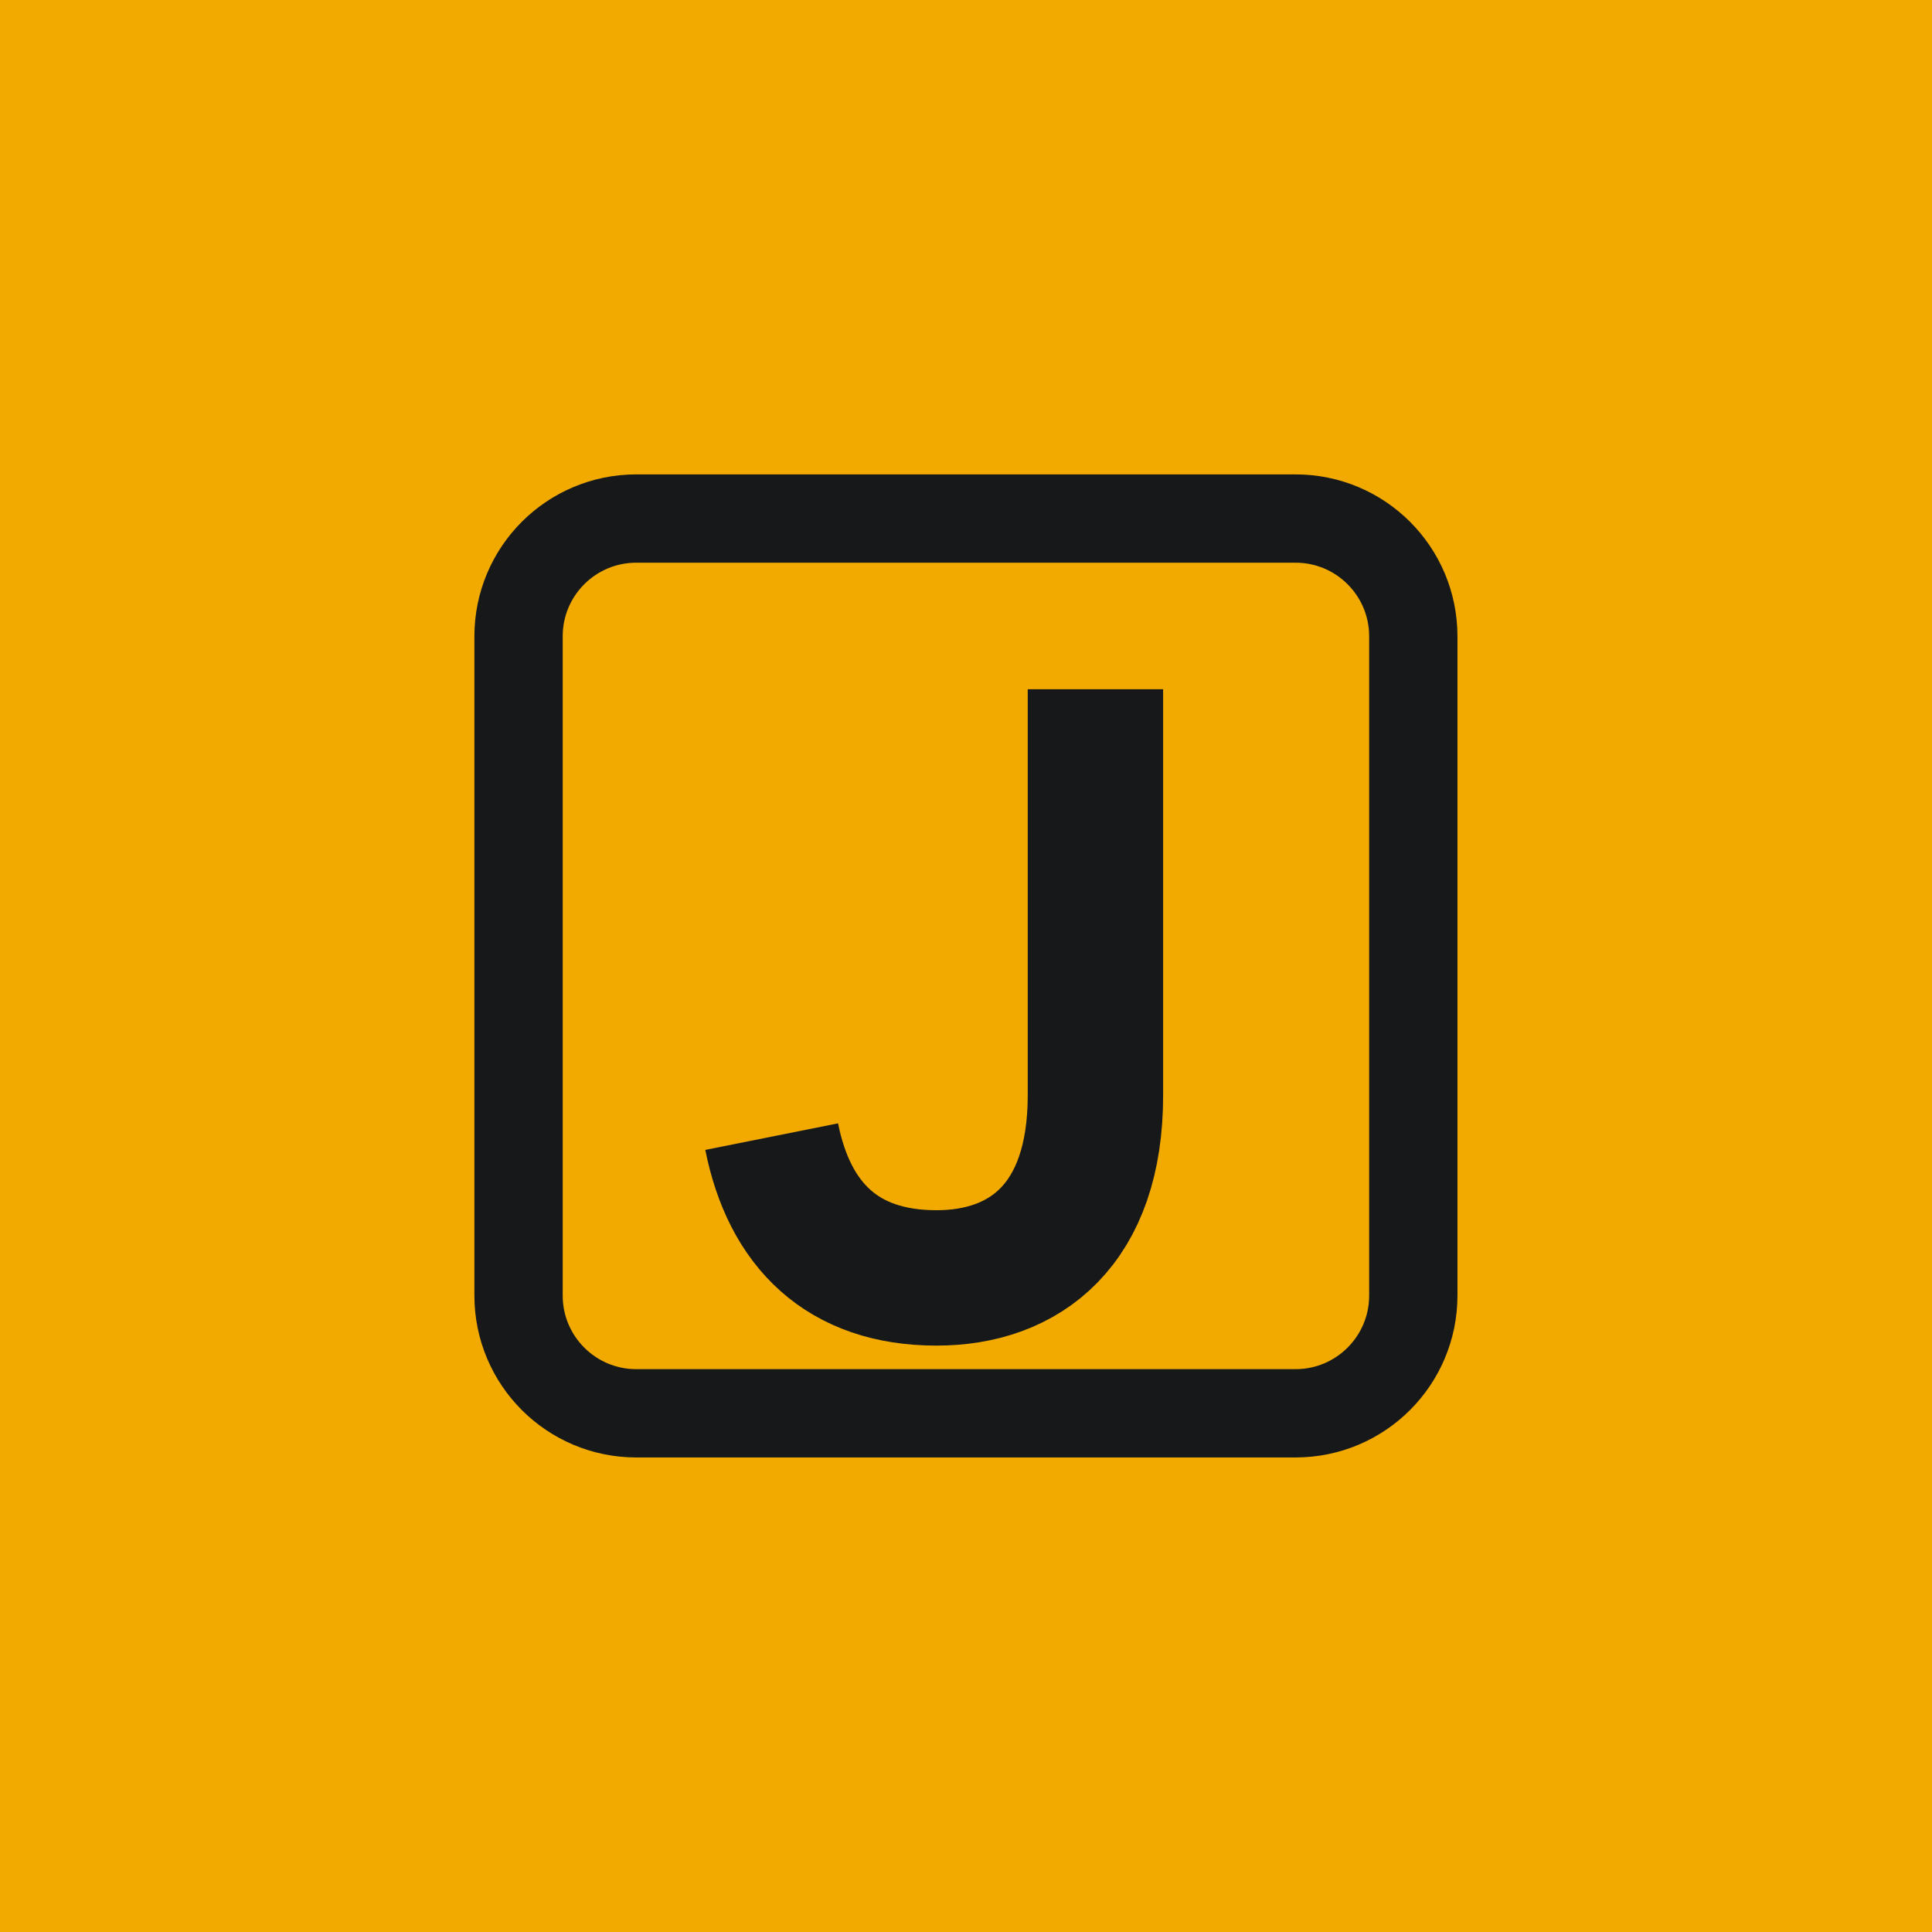
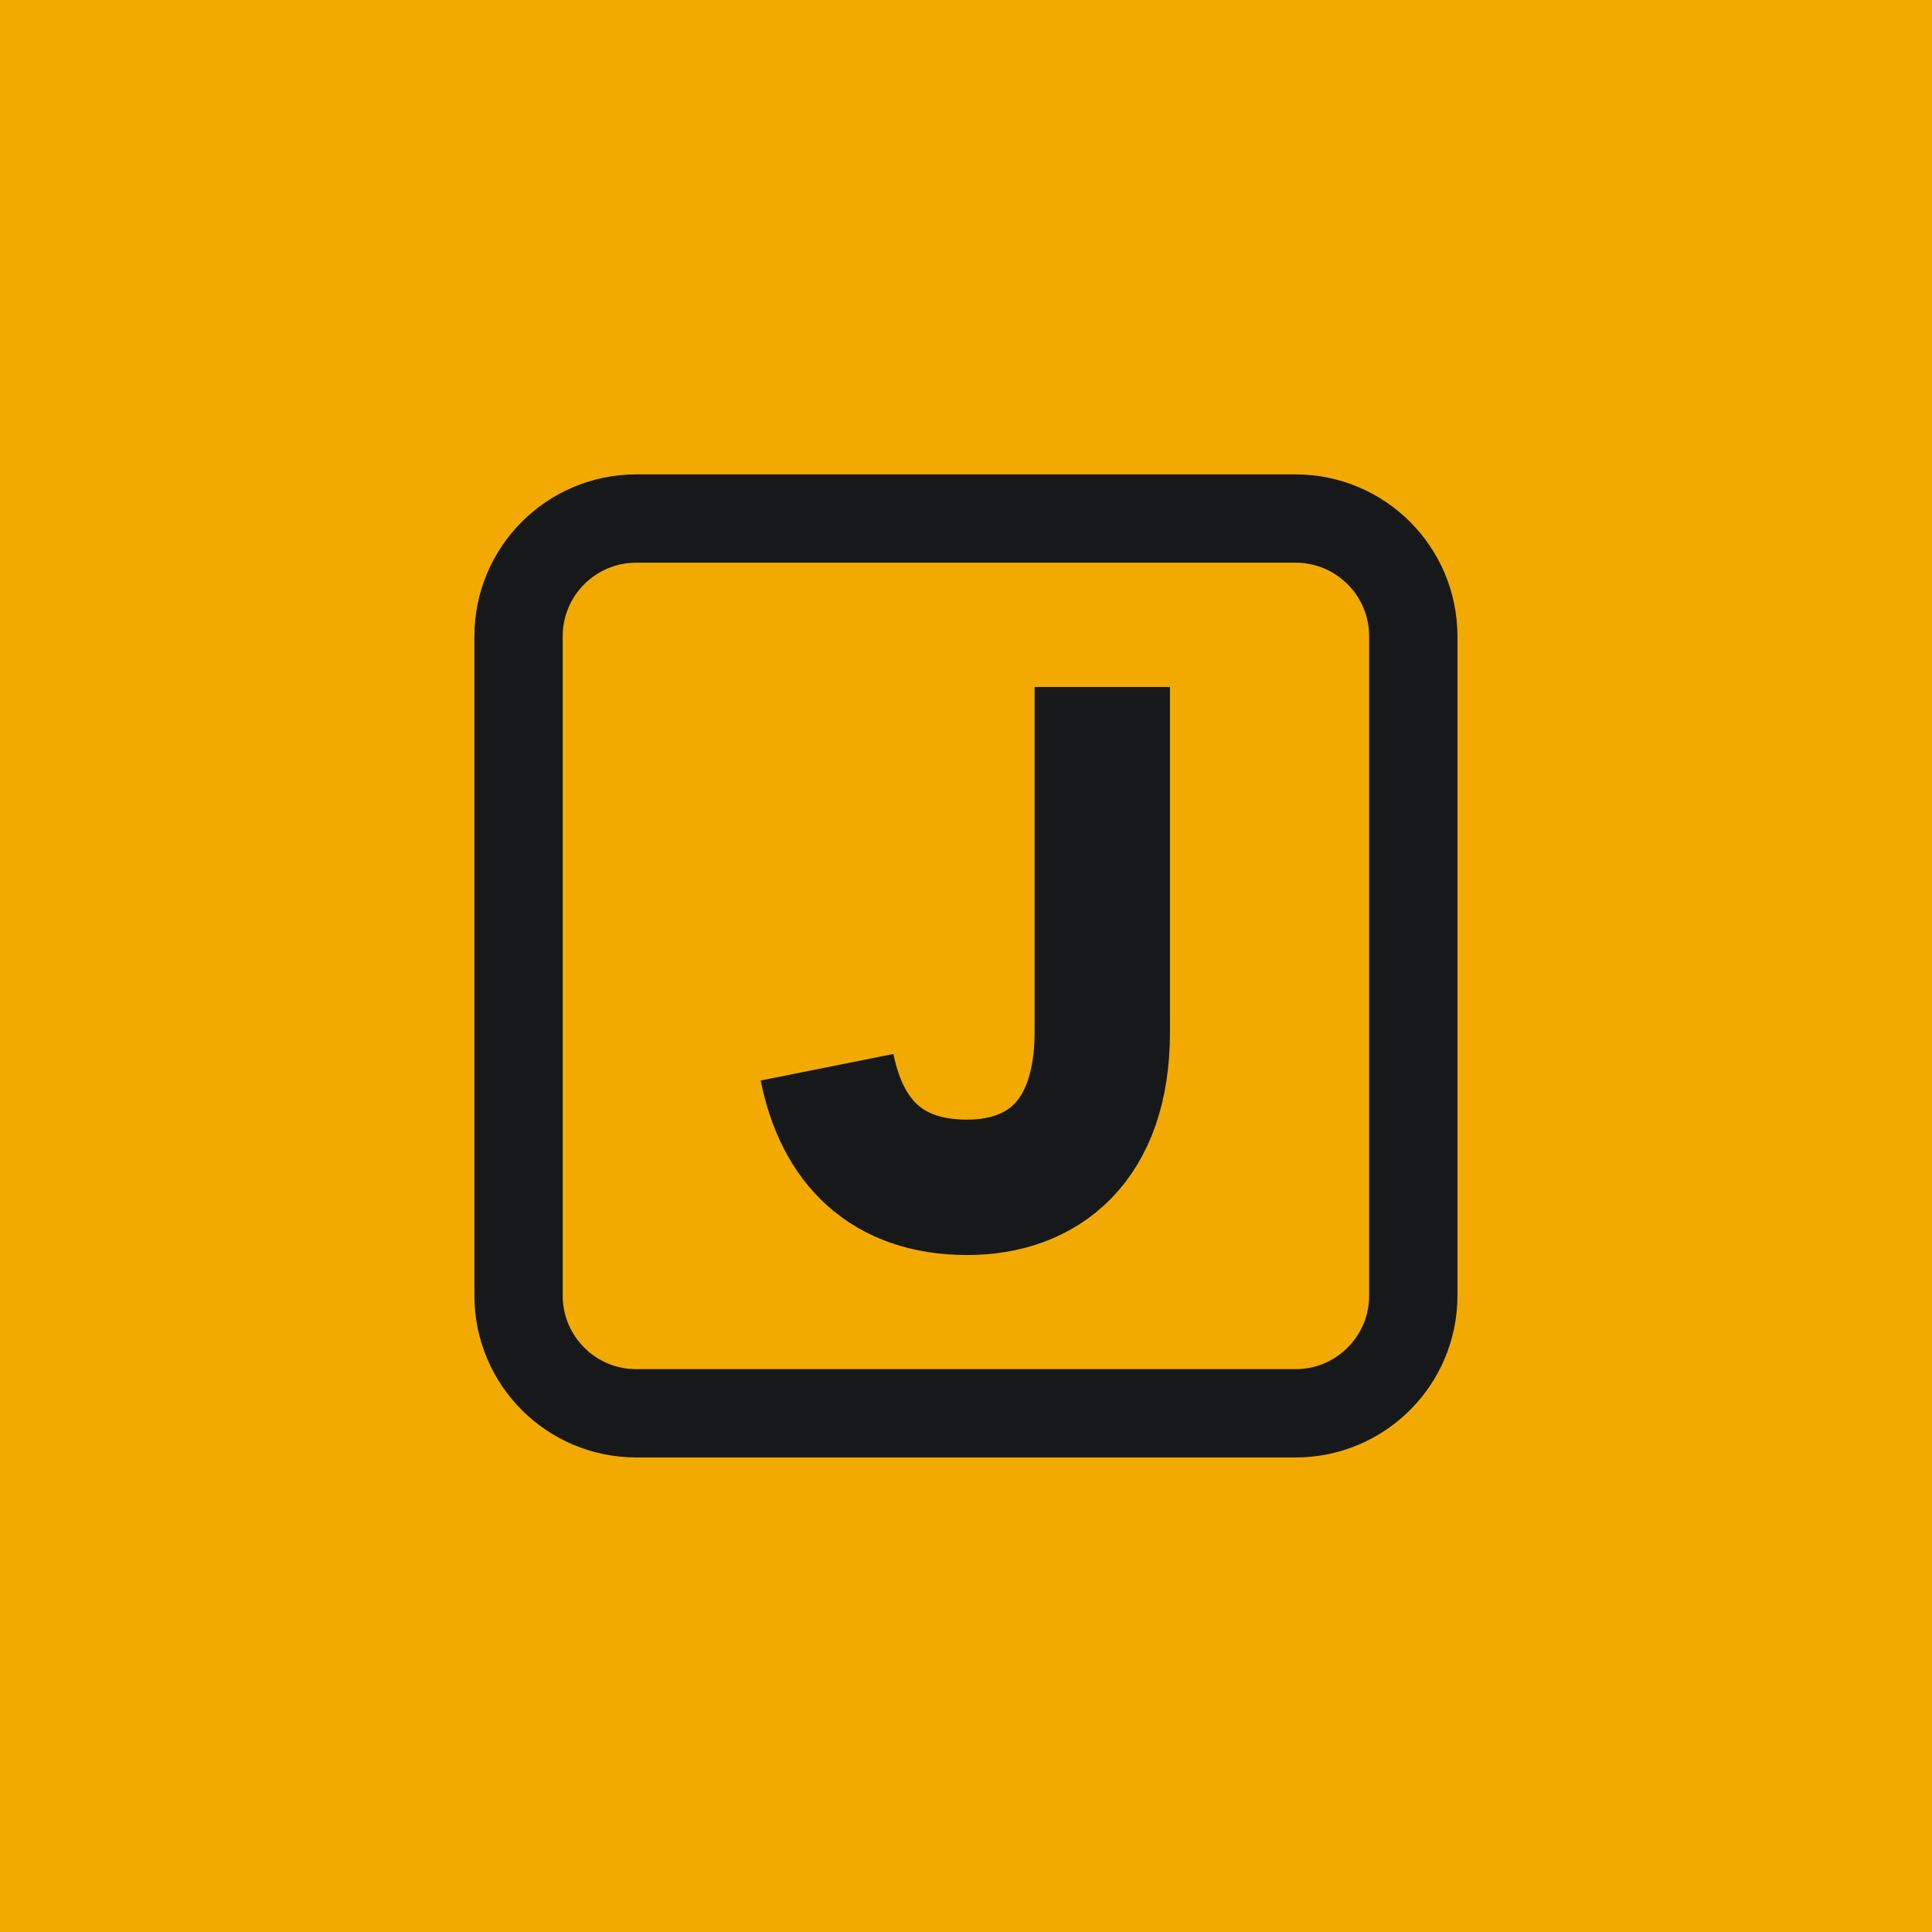
<svg xmlns="http://www.w3.org/2000/svg" viewBox="0 0 512 512">
  <rect width="512" height="512" rx="0" fill="#F3AA00" />
  <g transform="translate(56.3 56.3) scale(0.78)">
    <rect x="104" y="104" width="304" height="304" rx="40" fill="none" stroke="#16181A" stroke-width="30" />
-     <path d="M300 162 V300 C300 344 276 362 246 362 C214 362 196 344 190 314" fill="none" stroke="#16181A" stroke-width="46" stroke-linecap="butt" stroke-linejoin="round" />
+     <path transform="translate(47.325 23.525) scale(0.85)" d="M300 162 V300 C300 344 276 362 246 362 C214 362 196 344 190 314" fill="none" stroke="#16181A" stroke-width="54.118" stroke-linecap="butt" stroke-linejoin="round" />
  </g>
</svg>
